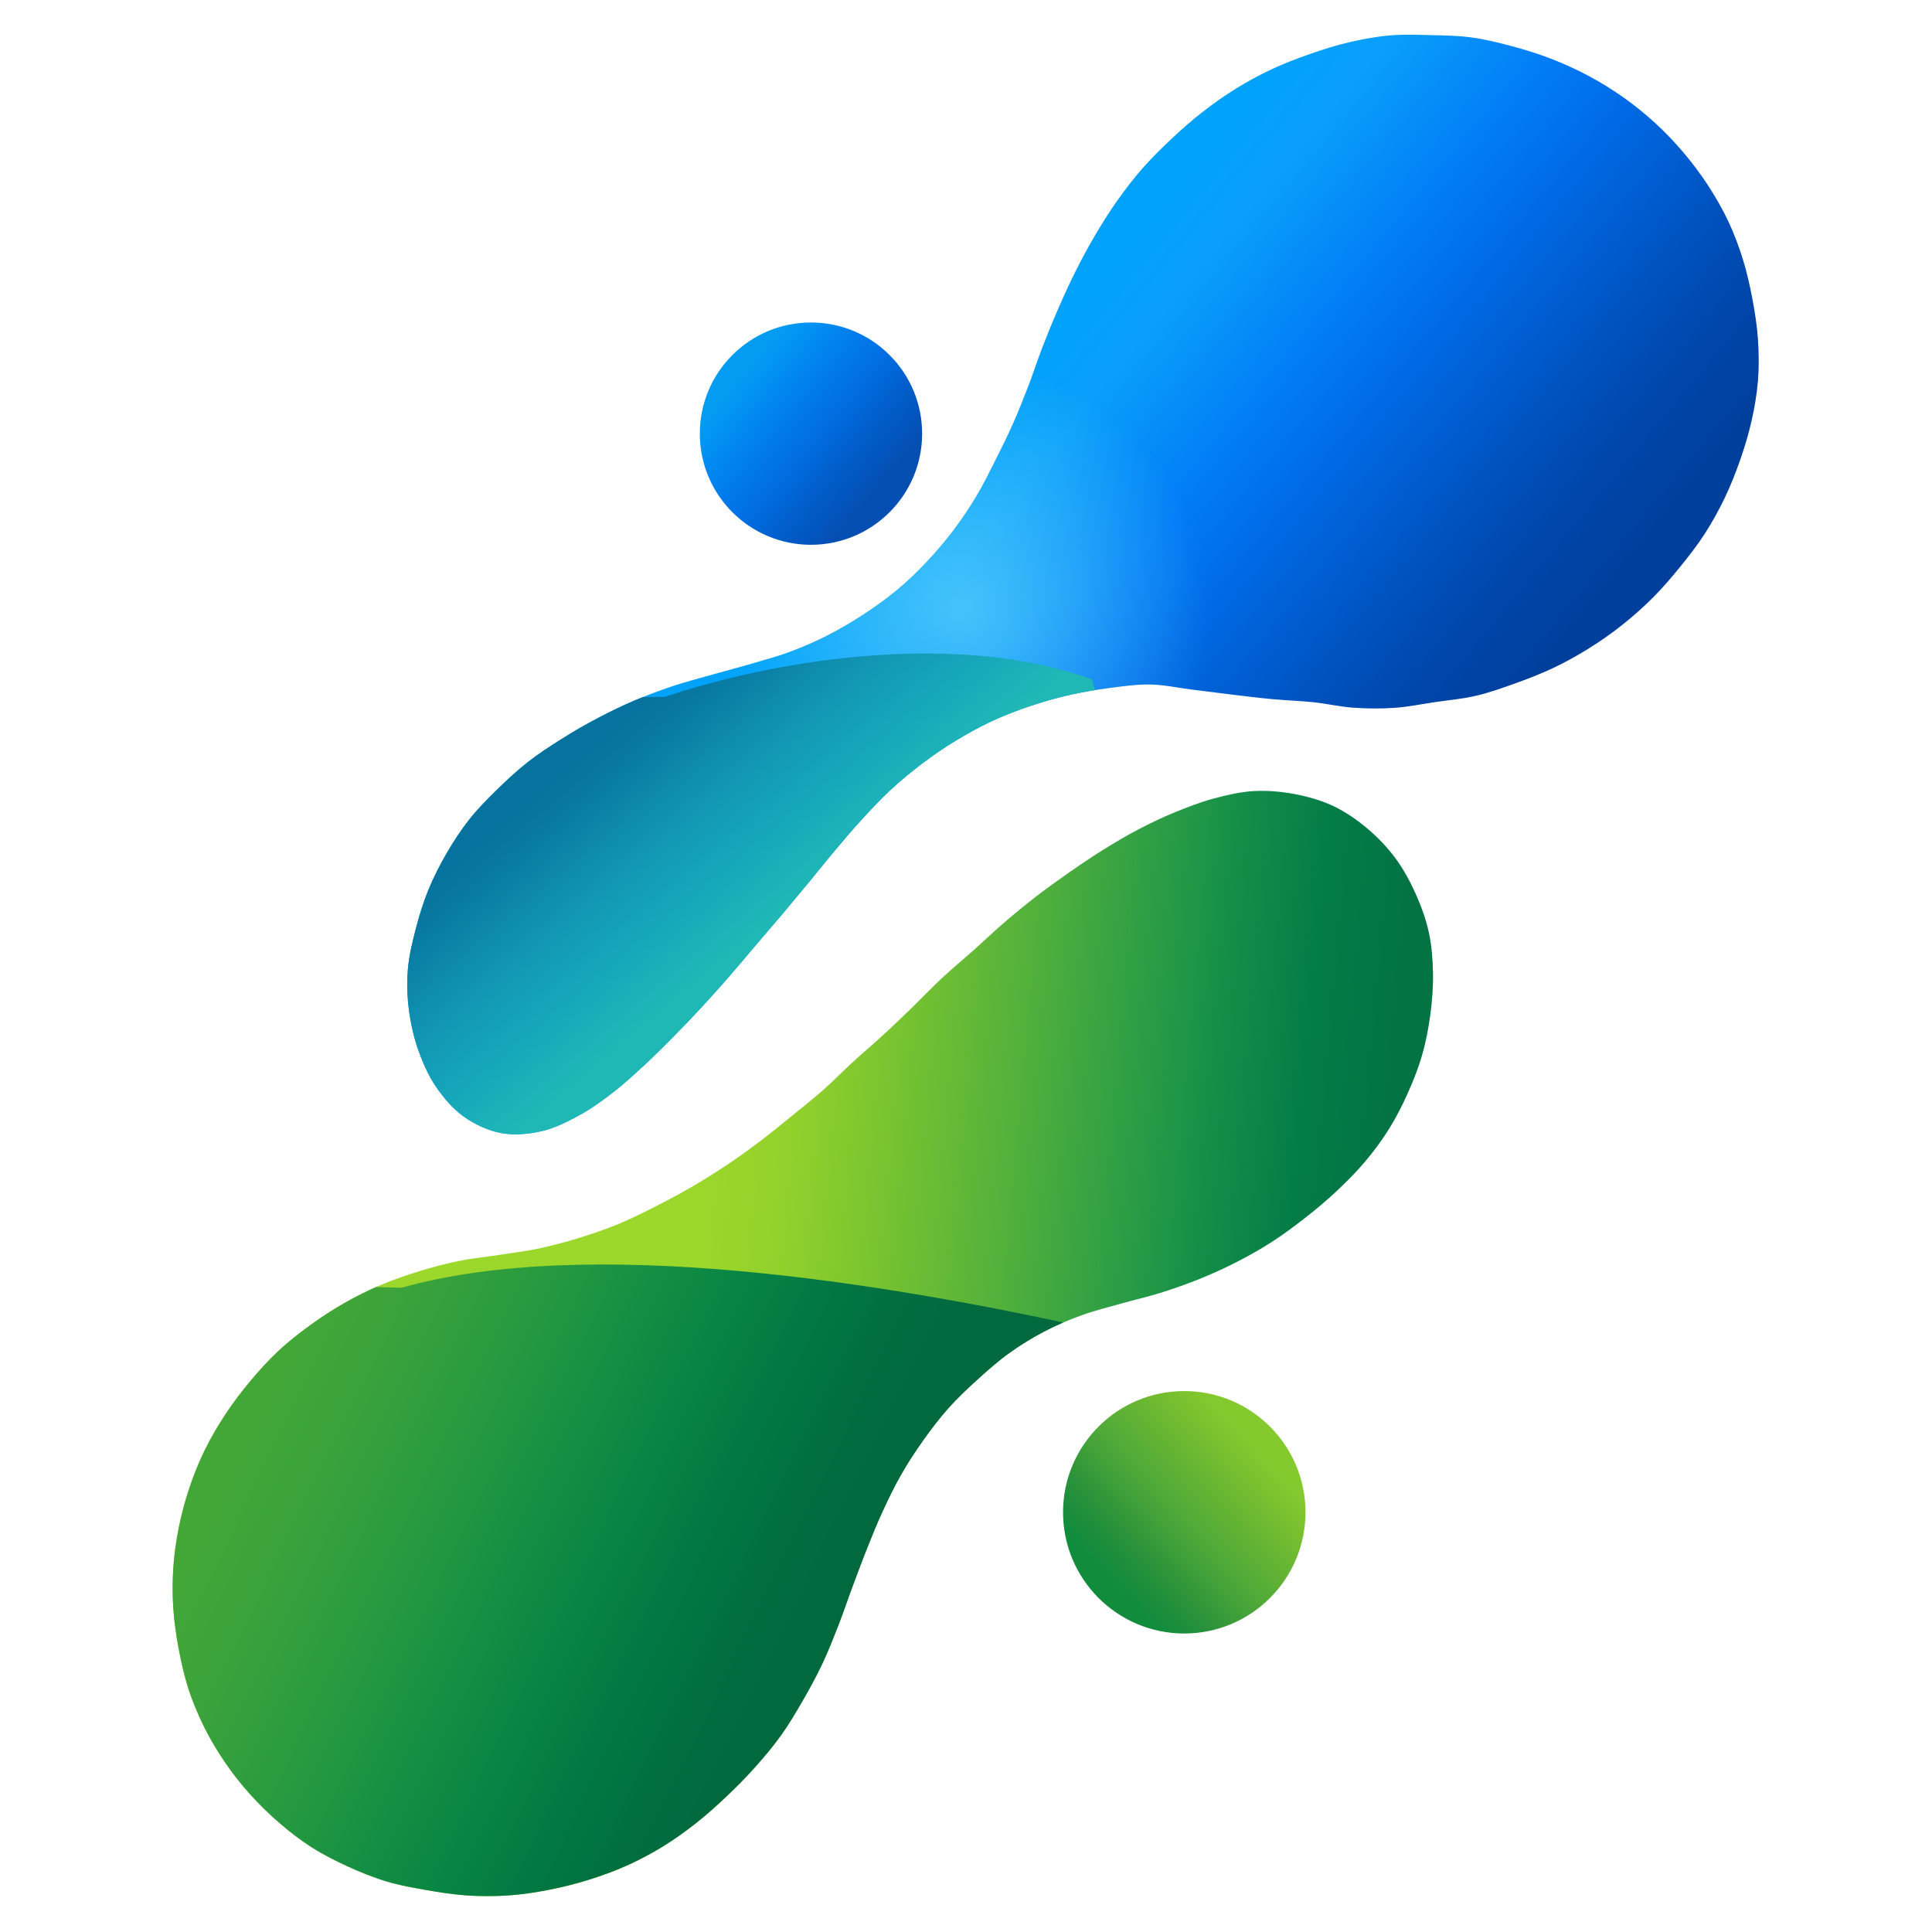
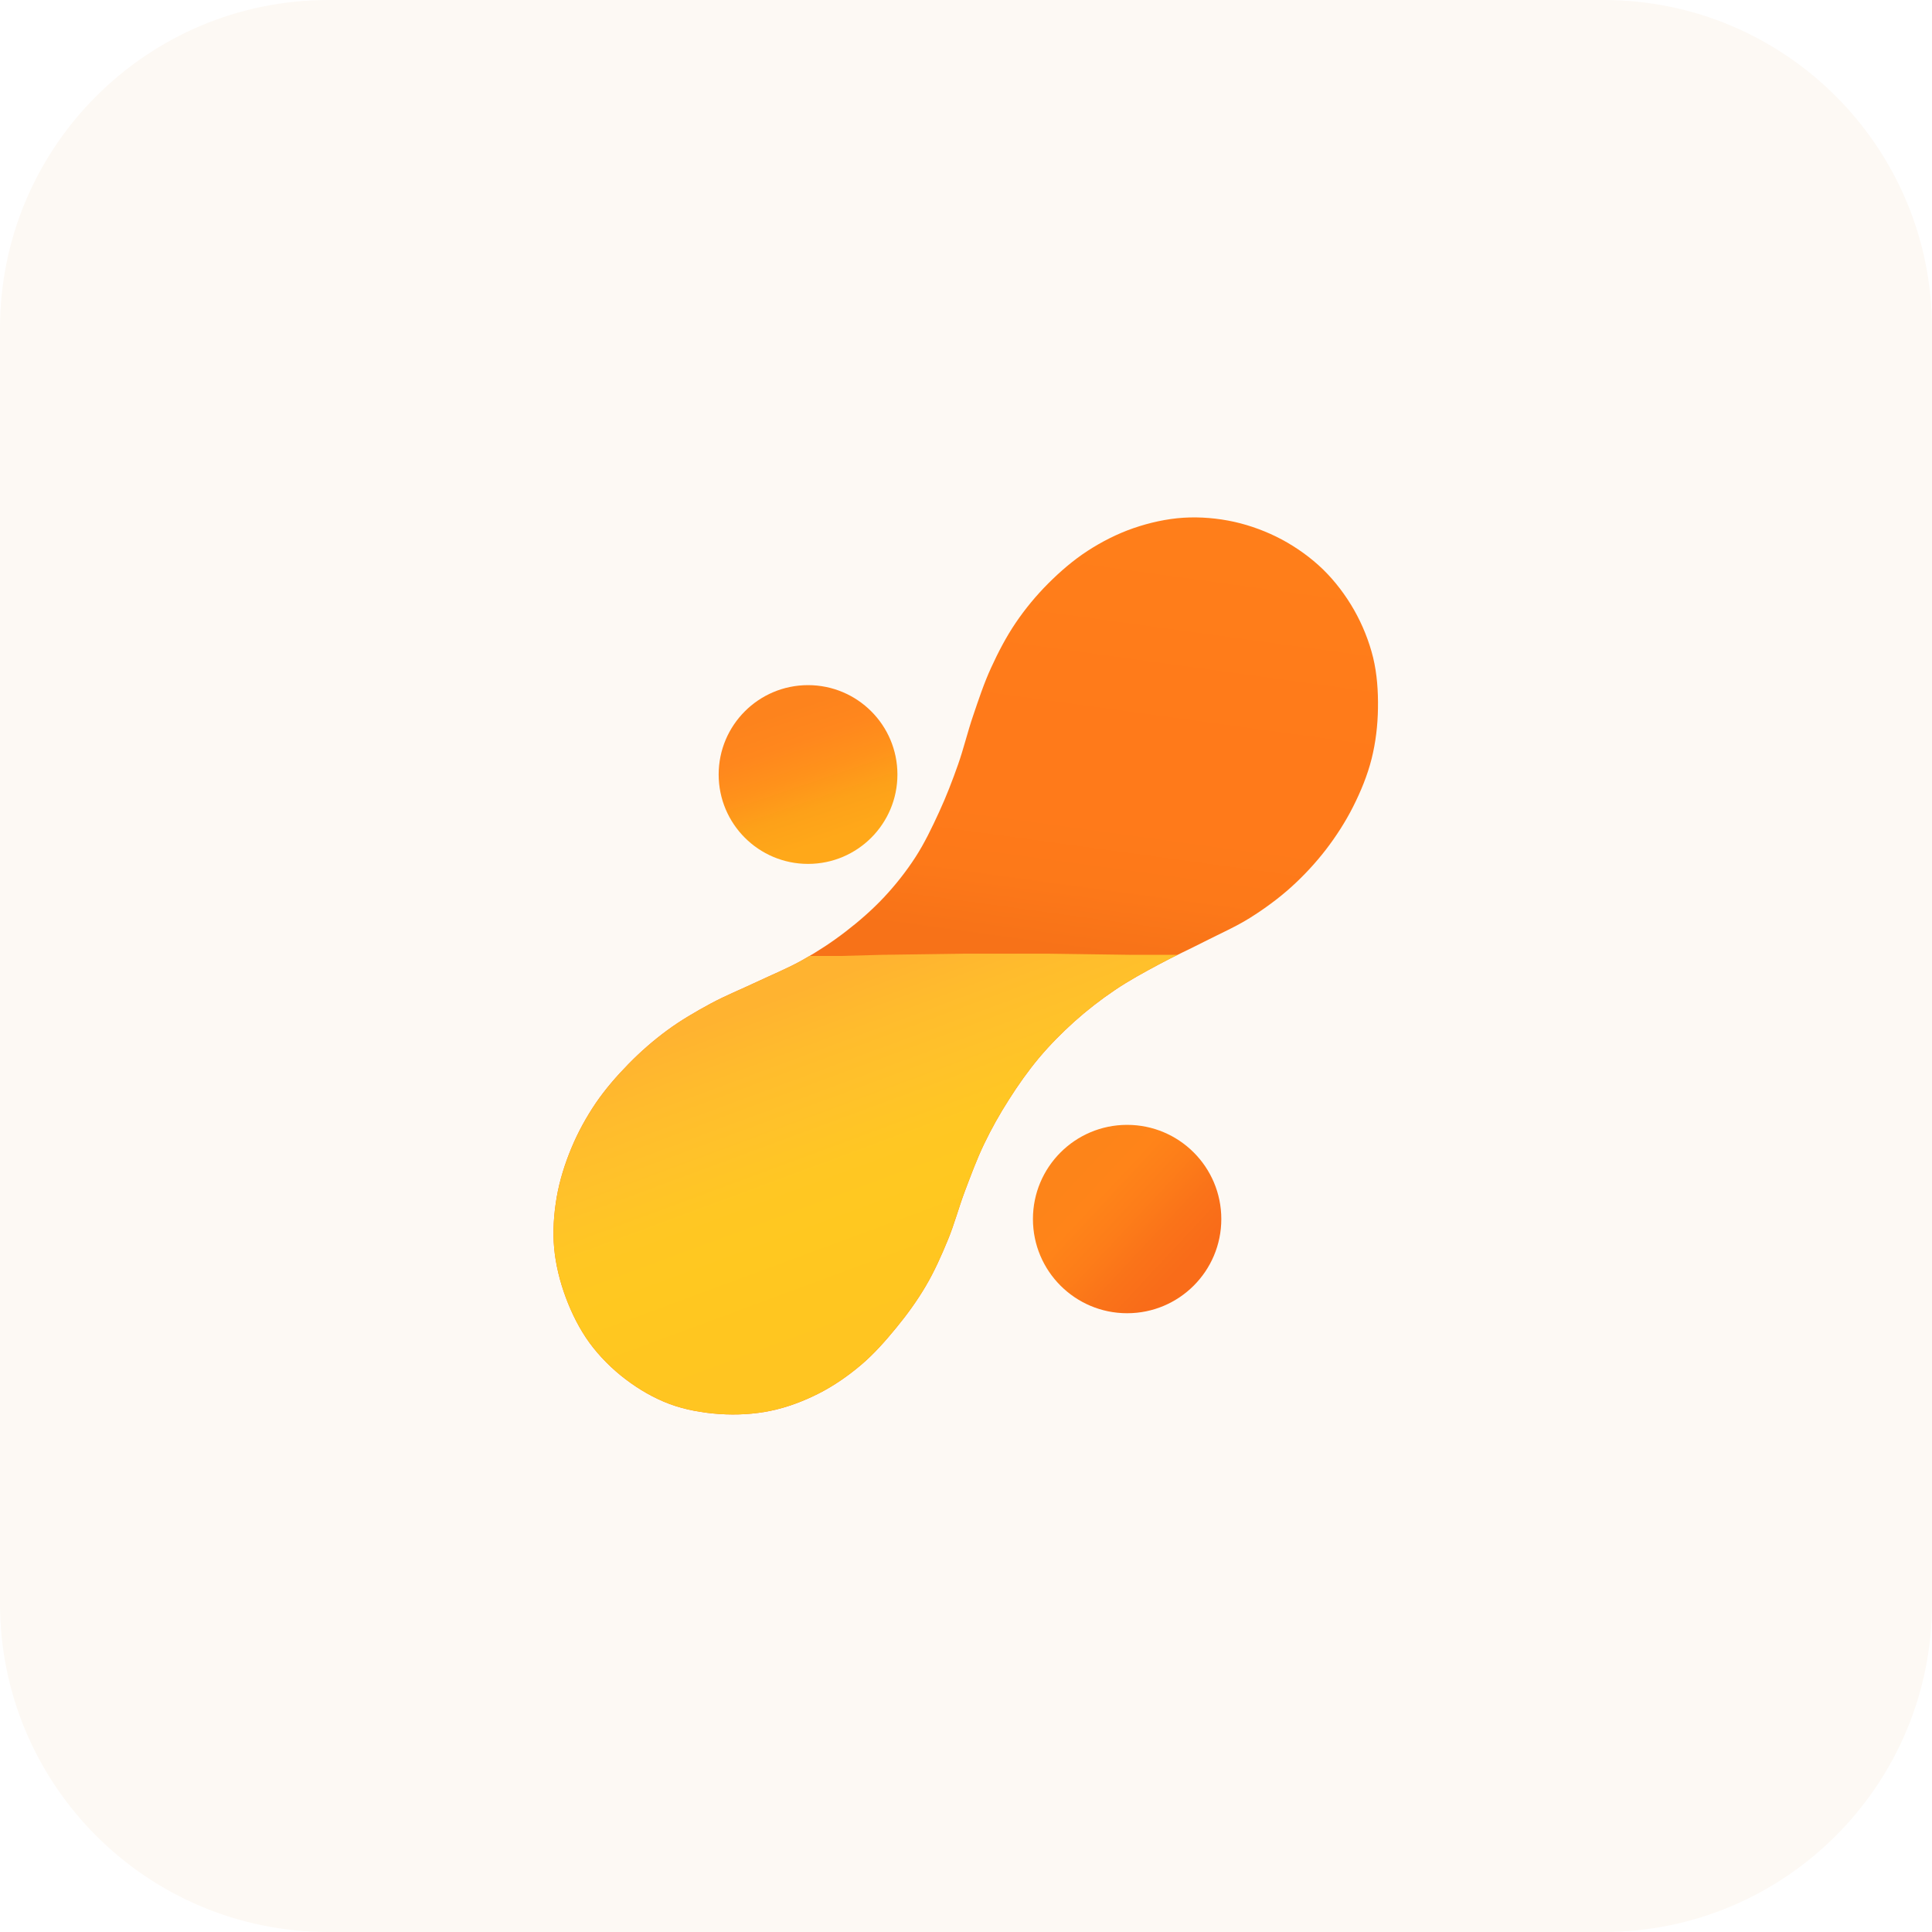
- <svg xmlns="http://www.w3.org/2000/svg" viewBox="81.375 101.875 330.25 330.25" width="64" height="64" role="img" aria-label="Ziwa LMS">
+ <svg xmlns="http://www.w3.org/2000/svg" viewBox="159.13 95.81 341.74 341.74" width="64" height="64" role="img" aria-label="Ziwa LMS">
+   <rect fill="#FDF9F4" x="159.13" y="95.81" width="341.74" height="341.74" rx="58.10" />
  <defs>
-     <linearGradient id="am" x1="177.78" y1="38.44" x2="255.94" y2="102.95" gradientUnits="userSpaceOnUse">
-       <stop offset="0.0" stop-color="#01A2FA" />
-       <stop offset="0.125" stop-color="#0A9FFA" />
-       <stop offset="0.25" stop-color="#058CF8" />
-       <stop offset="0.375" stop-color="#0179F5" />
-       <stop offset="0.5" stop-color="#006AE6" />
-       <stop offset="0.625" stop-color="#005DD0" />
-       <stop offset="0.75" stop-color="#0050BB" />
-       <stop offset="0.875" stop-color="#0045A9" />
-       <stop offset="1.0" stop-color="#013F9C" />
+     <linearGradient id="au" x1="367.03" y1="191.54" x2="356.94" y2="265.16" gradientUnits="userSpaceOnUse">
+       <stop offset="0.0" stop-color="#FF7E1A" />
+       <stop offset="0.167" stop-color="#FF7D1A" />
+       <stop offset="0.333" stop-color="#FF7B1A" />
+       <stop offset="0.5" stop-color="#FF7A1A" />
+       <stop offset="0.667" stop-color="#FF7A1A" />
+       <stop offset="0.833" stop-color="#FD7919" />
+       <stop offset="1.0" stop-color="#F77218" />
    </linearGradient>
-     <linearGradient id="at" x1="105.76" y1="165.46" x2="77.82" y2="132.21" gradientUnits="userSpaceOnUse">
-       <stop offset="0.0" stop-color="#20B8B5" />
-       <stop offset="0.125" stop-color="#1BB0B9" />
-       <stop offset="0.25" stop-color="#17A8BA" />
-       <stop offset="0.375" stop-color="#14A1B8" />
-       <stop offset="0.5" stop-color="#1298B4" />
-       <stop offset="0.625" stop-color="#0F8EAE" />
-       <stop offset="0.75" stop-color="#0B82A7" />
-       <stop offset="0.875" stop-color="#0878A0" />
-       <stop offset="1.0" stop-color="#06729D" />
+     <linearGradient id="al" x1="289.01" y1="275.01" x2="310.76" y2="333.78" gradientUnits="userSpaceOnUse">
+       <stop offset="0.0" stop-color="#FFB330" />
+       <stop offset="0.167" stop-color="#FFBC2D" />
+       <stop offset="0.333" stop-color="#FFC22A" />
+       <stop offset="0.5" stop-color="#FFC723" />
+       <stop offset="0.667" stop-color="#FFC820" />
+       <stop offset="0.833" stop-color="#FFC620" />
+       <stop offset="1.0" stop-color="#FFC521" />
    </linearGradient>
-     <linearGradient id="au" x1="102.27" y1="179.92" x2="218.64" y2="190.66" gradientUnits="userSpaceOnUse">
-       <stop offset="0.0" stop-color="#9CD72B" />
-       <stop offset="0.125" stop-color="#93D22C" />
-       <stop offset="0.25" stop-color="#7DC62F" />
-       <stop offset="0.375" stop-color="#64B936" />
-       <stop offset="0.5" stop-color="#49AC3E" />
-       <stop offset="0.625" stop-color="#2D9E45" />
-       <stop offset="0.75" stop-color="#138E48" />
-       <stop offset="0.875" stop-color="#037D47" />
-       <stop offset="1.0" stop-color="#037344" />
+     <linearGradient id="ad0" x1="298.21" y1="221.25" x2="306.01" y2="244.22" gradientUnits="userSpaceOnUse">
+       <stop offset="0.0" stop-color="#FD831D" />
+       <stop offset="0.25" stop-color="#FF871D" />
+       <stop offset="0.5" stop-color="#FF921B" />
+       <stop offset="0.75" stop-color="#FDA119" />
+       <stop offset="1.0" stop-color="#FFA819" />
    </linearGradient>
-     <linearGradient id="al" x1="25.66" y1="243.78" x2="116.19" y2="288.0" gradientUnits="userSpaceOnUse">
-       <stop offset="0.0" stop-color="#43A738" />
-       <stop offset="0.125" stop-color="#3BA33B" />
-       <stop offset="0.25" stop-color="#2F9D3E" />
-       <stop offset="0.375" stop-color="#229741" />
-       <stop offset="0.5" stop-color="#148E43" />
-       <stop offset="0.625" stop-color="#088544" />
-       <stop offset="0.75" stop-color="#027943" />
-       <stop offset="0.875" stop-color="#016F40" />
-       <stop offset="1.0" stop-color="#02683E" />
+     <linearGradient id="ad1" x1="349.15" y1="302.7" x2="367.9" y2="320.18" gradientUnits="userSpaceOnUse">
+       <stop offset="0.0" stop-color="#FD8419" />
+       <stop offset="0.25" stop-color="#FF8419" />
+       <stop offset="0.5" stop-color="#FD7D19" />
+       <stop offset="0.75" stop-color="#FA7319" />
+       <stop offset="1.0" stop-color="#F96C19" />
    </linearGradient>
-     <linearGradient id="ab" x1="131.27" y1="85.36" x2="108.1" y2="65.8" gradientUnits="userSpaceOnUse">
-       <stop offset="0.0" stop-color="#054FB2" />
-       <stop offset="0.125" stop-color="#0256C0" />
-       <stop offset="0.25" stop-color="#015ECA" />
-       <stop offset="0.375" stop-color="#0068D9" />
-       <stop offset="0.5" stop-color="#0171E5" />
-       <stop offset="0.625" stop-color="#017AEC" />
-       <stop offset="0.75" stop-color="#0185EF" />
-       <stop offset="0.875" stop-color="#0292F2" />
-       <stop offset="1.0" stop-color="#049CF2" />
-     </linearGradient>
-     <linearGradient id="ag" x1="195.7" y1="248.72" x2="170.79" y2="271.44" gradientUnits="userSpaceOnUse">
-       <stop offset="0.0" stop-color="#84C92E" />
-       <stop offset="0.125" stop-color="#7AC12F" />
-       <stop offset="0.25" stop-color="#6CB832" />
-       <stop offset="0.375" stop-color="#5FB134" />
-       <stop offset="0.5" stop-color="#51AB38" />
-       <stop offset="0.625" stop-color="#42A139" />
-       <stop offset="0.75" stop-color="#319639" />
-       <stop offset="0.875" stop-color="#1F8E3B" />
-       <stop offset="1.0" stop-color="#118C3D" />
-     </linearGradient>
-     <radialGradient id="ah" cx="146" cy="106" r="42" gradientUnits="userSpaceOnUse">
-       <stop offset="0" stop-color="#4FCBFB" stop-opacity="0.85" />
-       <stop offset="1" stop-color="#4FCBFB" stop-opacity="0" />
-     </radialGradient>
-     <clipPath id="atc">
-       <path d="M-20 122L95 121C116 114 146 110 168 118L178 150V400H-20Z" />
-     </clipPath>
-     <clipPath id="alc">
-       <path d="M-20 220L50 222C82 213 132 221 168 229L178 262V400H-20Z" />
-     </clipPath>
-     <clipPath id="atp">
-       <path d="M218.94 7.93C216.62 8.13 214.30 8.56 212.03 9.09C209.76 9.61 207.52 10.33 205.31 11.10C203.11 11.87 200.91 12.70 198.79 13.69C196.68 14.68 194.61 15.80 192.63 17.03C190.64 18.26 188.72 19.62 186.88 21.06C185.04 22.49 183.29 24.05 181.58 25.65C179.88 27.25 178.21 28.90 176.67 30.65C175.13 32.41 173.70 34.27 172.35 36.18C171.00 38.08 169.76 40.07 168.57 42.08C167.38 44.09 166.27 46.16 165.23 48.25C164.18 50.33 163.21 52.47 162.28 54.61C161.34 56.75 160.45 58.92 159.61 61.10C158.76 63.28 158.05 65.51 157.22 67.69C156.38 69.88 155.52 72.06 154.58 74.19C153.63 76.33 152.60 78.43 151.54 80.52C150.49 82.61 149.46 84.71 148.26 86.72C147.06 88.72 145.75 90.67 144.34 92.54C142.93 94.40 141.41 96.19 139.81 97.89C138.21 99.59 136.52 101.23 134.72 102.72C132.93 104.21 131.01 105.57 129.06 106.85C127.10 108.13 125.08 109.33 123.00 110.40C120.92 111.46 118.77 112.41 116.58 113.23C114.40 114.05 112.13 114.65 109.89 115.31C107.64 115.97 105.38 116.55 103.13 117.19C100.88 117.83 98.61 118.41 96.39 119.15C94.17 119.89 91.98 120.71 89.83 121.62C87.68 122.54 85.57 123.56 83.50 124.65C81.43 125.74 79.40 126.91 77.43 128.16C75.45 129.40 73.47 130.68 71.63 132.12C69.80 133.56 68.07 135.16 66.40 136.79C64.73 138.42 63.06 140.10 61.62 141.92C60.17 143.75 58.88 145.73 57.71 147.75C56.54 149.76 55.47 151.87 54.59 154.02C53.71 156.18 53.02 158.43 52.44 160.69C51.86 162.94 51.29 165.24 51.10 167.55C50.90 169.86 50.98 172.24 51.28 174.54C51.58 176.84 52.10 179.16 52.87 181.35C53.64 183.53 54.61 185.75 55.91 187.65C57.21 189.55 58.80 191.43 60.66 192.75C62.51 194.07 64.82 195.14 67.04 195.56C69.26 195.97 71.74 195.74 73.97 195.23C76.19 194.73 78.36 193.62 80.40 192.51C82.44 191.40 84.36 190.00 86.21 188.57C88.05 187.15 89.77 185.55 91.49 183.97C93.21 182.38 94.87 180.73 96.51 179.06C98.16 177.40 99.77 175.71 101.36 173.99C102.95 172.27 104.50 170.53 106.04 168.76C107.58 167.00 109.07 165.20 110.58 163.42C112.10 161.64 113.63 159.87 115.14 158.09C116.64 156.30 118.14 154.50 119.63 152.70C121.12 150.90 122.57 149.06 124.08 147.27C125.58 145.49 127.09 143.69 128.67 141.97C130.25 140.25 131.85 138.53 133.56 136.94C135.28 135.35 137.08 133.85 138.94 132.44C140.80 131.03 142.74 129.70 144.74 128.49C146.73 127.27 148.79 126.14 150.90 125.15C153.02 124.17 155.21 123.32 157.43 122.58C159.64 121.83 161.90 121.19 164.17 120.67C166.45 120.16 168.75 119.77 171.06 119.47C173.37 119.17 175.71 118.83 178.03 118.88C180.35 118.92 182.65 119.44 184.96 119.73C187.27 120.02 189.58 120.32 191.89 120.60C194.20 120.87 196.51 121.17 198.83 121.38C201.15 121.60 203.48 121.66 205.80 121.90C208.12 122.14 210.41 122.69 212.74 122.85C215.07 123.01 217.43 123.03 219.76 122.87C222.08 122.71 224.38 122.23 226.69 121.89C228.99 121.55 231.31 121.36 233.58 120.83C235.84 120.31 238.07 119.52 240.27 118.73C242.47 117.94 244.66 117.10 246.77 116.11C248.88 115.11 250.94 113.98 252.92 112.74C254.91 111.51 256.83 110.16 258.66 108.71C260.49 107.26 262.25 105.70 263.90 104.05C265.55 102.40 267.08 100.61 268.55 98.80C270.02 96.99 271.47 95.13 272.74 93.18C274.00 91.22 275.15 89.16 276.16 87.06C277.17 84.95 278.04 82.77 278.81 80.57C279.58 78.36 280.27 76.11 280.78 73.83C281.29 71.56 281.69 69.25 281.88 66.93C282.06 64.61 282.03 62.23 281.88 59.91C281.72 57.59 281.36 55.29 280.93 53.01C280.50 50.72 279.99 48.43 279.30 46.21C278.61 43.99 277.78 41.77 276.79 39.67C275.79 37.56 274.61 35.52 273.34 33.56C272.06 31.61 270.65 29.72 269.14 27.94C267.63 26.16 266.00 24.46 264.28 22.88C262.56 21.31 260.73 19.83 258.82 18.48C256.91 17.14 254.91 15.90 252.85 14.81C250.79 13.71 248.64 12.74 246.47 11.90C244.29 11.06 242.04 10.37 239.79 9.76C237.53 9.16 235.25 8.59 232.94 8.28C230.64 7.96 228.29 7.93 225.95 7.88C223.62 7.82 221.26 7.73 218.94 7.93Z" />
+     <clipPath id="af">
+       <path d="M235.0 264.9L308.0 264.9L315.3 264.7L322.6 264.6L329.9 264.5L337.1 264.5L344.4 264.5L351.7 264.6L359.0 264.7L425.0 264.7L425.0 370.0L235.0 370.0Z" />
    </clipPath>
  </defs>
-   <g transform="translate(100 100)">
-     <path fill="url(#am)" d="M218.94 7.93C216.62 8.13 214.30 8.56 212.03 9.09C209.76 9.61 207.52 10.33 205.31 11.10C203.11 11.87 200.91 12.70 198.79 13.69C196.68 14.68 194.61 15.80 192.63 17.03C190.64 18.26 188.72 19.62 186.88 21.06C185.04 22.49 183.29 24.05 181.58 25.65C179.88 27.25 178.21 28.90 176.67 30.65C175.13 32.41 173.70 34.27 172.35 36.18C171.00 38.08 169.76 40.07 168.57 42.08C167.38 44.09 166.27 46.16 165.23 48.25C164.18 50.33 163.21 52.47 162.28 54.61C161.34 56.75 160.45 58.92 159.61 61.10C158.76 63.28 158.05 65.51 157.22 67.69C156.38 69.88 155.52 72.06 154.58 74.19C153.63 76.33 152.60 78.43 151.54 80.52C150.49 82.61 149.46 84.71 148.26 86.72C147.06 88.72 145.75 90.67 144.34 92.54C142.93 94.40 141.41 96.19 139.81 97.89C138.21 99.59 136.52 101.23 134.72 102.72C132.93 104.21 131.01 105.57 129.06 106.85C127.10 108.13 125.08 109.33 123.00 110.40C120.92 111.46 118.77 112.41 116.58 113.23C114.40 114.05 112.13 114.65 109.89 115.31C107.64 115.97 105.38 116.55 103.13 117.19C100.88 117.83 98.61 118.41 96.39 119.15C94.17 119.89 91.98 120.71 89.83 121.62C87.68 122.54 85.57 123.56 83.50 124.65C81.43 125.74 79.40 126.91 77.43 128.16C75.45 129.40 73.47 130.68 71.63 132.12C69.80 133.56 68.07 135.16 66.40 136.79C64.73 138.42 63.06 140.10 61.62 141.92C60.17 143.75 58.88 145.73 57.71 147.75C56.54 149.76 55.47 151.87 54.59 154.02C53.71 156.18 53.02 158.43 52.44 160.69C51.86 162.94 51.29 165.24 51.10 167.55C50.90 169.86 50.98 172.24 51.28 174.54C51.58 176.84 52.10 179.16 52.87 181.35C53.64 183.53 54.61 185.75 55.91 187.65C57.21 189.55 58.80 191.43 60.66 192.75C62.51 194.07 64.82 195.14 67.04 195.56C69.26 195.97 71.74 195.74 73.97 195.23C76.19 194.73 78.36 193.62 80.40 192.51C82.44 191.40 84.36 190.00 86.21 188.57C88.05 187.15 89.77 185.55 91.49 183.97C93.21 182.38 94.87 180.73 96.51 179.06C98.16 177.40 99.77 175.71 101.36 173.99C102.95 172.27 104.50 170.53 106.04 168.76C107.58 167.00 109.07 165.20 110.58 163.42C112.10 161.64 113.63 159.87 115.14 158.09C116.64 156.30 118.14 154.50 119.63 152.70C121.12 150.90 122.57 149.06 124.08 147.27C125.58 145.49 127.09 143.69 128.67 141.97C130.25 140.25 131.85 138.53 133.56 136.94C135.28 135.35 137.08 133.85 138.94 132.44C140.80 131.03 142.74 129.70 144.74 128.49C146.73 127.27 148.79 126.14 150.90 125.15C153.02 124.17 155.21 123.32 157.43 122.58C159.64 121.83 161.90 121.19 164.17 120.67C166.45 120.16 168.75 119.77 171.06 119.47C173.37 119.17 175.71 118.83 178.03 118.88C180.35 118.92 182.65 119.44 184.96 119.73C187.27 120.02 189.58 120.32 191.89 120.60C194.20 120.87 196.51 121.17 198.83 121.38C201.15 121.60 203.48 121.66 205.80 121.90C208.12 122.14 210.41 122.69 212.74 122.85C215.07 123.01 217.43 123.03 219.76 122.87C222.08 122.71 224.38 122.23 226.69 121.89C228.99 121.55 231.31 121.36 233.58 120.83C235.84 120.31 238.07 119.52 240.27 118.73C242.47 117.94 244.66 117.10 246.77 116.11C248.88 115.11 250.94 113.98 252.92 112.74C254.91 111.51 256.83 110.16 258.66 108.71C260.49 107.26 262.25 105.70 263.90 104.05C265.55 102.40 267.08 100.61 268.55 98.80C270.02 96.99 271.47 95.13 272.74 93.18C274.00 91.22 275.15 89.16 276.16 87.06C277.17 84.95 278.04 82.77 278.81 80.57C279.58 78.36 280.27 76.11 280.78 73.83C281.29 71.56 281.69 69.25 281.88 66.93C282.06 64.61 282.03 62.23 281.88 59.91C281.72 57.59 281.36 55.29 280.93 53.01C280.50 50.72 279.99 48.43 279.30 46.21C278.61 43.99 277.78 41.77 276.79 39.67C275.79 37.56 274.61 35.52 273.34 33.56C272.06 31.61 270.65 29.72 269.14 27.94C267.63 26.16 266.00 24.46 264.28 22.88C262.56 21.31 260.73 19.83 258.82 18.48C256.91 17.14 254.91 15.90 252.85 14.81C250.79 13.71 248.64 12.74 246.47 11.90C244.29 11.06 242.04 10.37 239.79 9.76C237.53 9.16 235.25 8.59 232.94 8.28C230.64 7.96 228.29 7.93 225.95 7.88C223.62 7.82 221.26 7.73 218.94 7.93Z" />
-     <circle fill="url(#ah)" clip-path="url(#atp)" cx="146" cy="106" r="42" />
-     <path fill="url(#at)" clip-path="url(#atc)" d="M218.94 7.93C216.62 8.13 214.30 8.56 212.03 9.09C209.76 9.61 207.52 10.33 205.31 11.10C203.11 11.87 200.91 12.70 198.79 13.69C196.68 14.68 194.61 15.80 192.63 17.03C190.64 18.26 188.72 19.62 186.88 21.06C185.04 22.49 183.29 24.05 181.58 25.65C179.88 27.25 178.21 28.90 176.67 30.65C175.13 32.41 173.70 34.27 172.35 36.18C171.00 38.08 169.76 40.07 168.57 42.08C167.38 44.09 166.27 46.16 165.23 48.25C164.18 50.33 163.21 52.47 162.28 54.61C161.34 56.75 160.45 58.92 159.61 61.10C158.76 63.28 158.05 65.51 157.22 67.69C156.38 69.88 155.52 72.06 154.58 74.19C153.63 76.33 152.60 78.43 151.54 80.52C150.49 82.61 149.46 84.71 148.26 86.72C147.06 88.72 145.75 90.67 144.34 92.54C142.93 94.40 141.41 96.19 139.81 97.89C138.21 99.59 136.52 101.23 134.72 102.72C132.93 104.21 131.01 105.57 129.06 106.85C127.10 108.13 125.08 109.33 123.00 110.40C120.92 111.46 118.77 112.41 116.58 113.23C114.40 114.05 112.13 114.65 109.89 115.31C107.64 115.97 105.38 116.55 103.13 117.19C100.88 117.83 98.61 118.41 96.39 119.15C94.17 119.89 91.98 120.71 89.83 121.62C87.68 122.54 85.57 123.56 83.50 124.65C81.43 125.74 79.40 126.91 77.43 128.16C75.45 129.40 73.47 130.68 71.63 132.12C69.80 133.56 68.07 135.16 66.40 136.79C64.73 138.42 63.06 140.10 61.62 141.92C60.17 143.75 58.88 145.73 57.71 147.75C56.54 149.76 55.47 151.87 54.59 154.02C53.71 156.18 53.02 158.43 52.44 160.69C51.86 162.94 51.29 165.24 51.10 167.55C50.90 169.86 50.98 172.24 51.28 174.54C51.58 176.84 52.10 179.16 52.87 181.35C53.64 183.53 54.61 185.75 55.91 187.65C57.21 189.55 58.80 191.43 60.66 192.75C62.51 194.07 64.82 195.14 67.04 195.56C69.26 195.97 71.74 195.74 73.97 195.23C76.19 194.73 78.36 193.62 80.40 192.51C82.44 191.40 84.36 190.00 86.21 188.57C88.05 187.15 89.77 185.55 91.49 183.97C93.21 182.38 94.87 180.73 96.51 179.06C98.16 177.40 99.77 175.71 101.36 173.99C102.95 172.27 104.50 170.53 106.04 168.76C107.58 167.00 109.07 165.20 110.58 163.42C112.10 161.64 113.63 159.87 115.14 158.09C116.64 156.30 118.14 154.50 119.63 152.70C121.12 150.90 122.57 149.06 124.08 147.27C125.58 145.49 127.09 143.69 128.67 141.97C130.25 140.25 131.85 138.53 133.56 136.94C135.28 135.35 137.08 133.85 138.94 132.44C140.80 131.03 142.74 129.70 144.74 128.49C146.73 127.27 148.79 126.14 150.90 125.15C153.02 124.17 155.21 123.32 157.43 122.58C159.64 121.83 161.90 121.19 164.17 120.67C166.45 120.16 168.75 119.77 171.06 119.47C173.37 119.17 175.71 118.83 178.03 118.88C180.35 118.92 182.65 119.44 184.96 119.73C187.27 120.02 189.58 120.32 191.89 120.60C194.20 120.87 196.51 121.17 198.83 121.38C201.15 121.60 203.48 121.66 205.80 121.90C208.12 122.14 210.41 122.69 212.74 122.85C215.07 123.01 217.43 123.03 219.76 122.87C222.08 122.71 224.38 122.23 226.69 121.89C228.99 121.55 231.31 121.36 233.58 120.83C235.84 120.31 238.07 119.52 240.27 118.73C242.47 117.94 244.66 117.10 246.77 116.11C248.88 115.11 250.94 113.98 252.92 112.74C254.91 111.51 256.83 110.16 258.66 108.71C260.49 107.26 262.25 105.70 263.90 104.05C265.55 102.40 267.08 100.61 268.55 98.80C270.02 96.99 271.47 95.13 272.74 93.18C274.00 91.22 275.15 89.16 276.16 87.06C277.17 84.95 278.04 82.77 278.81 80.57C279.58 78.36 280.27 76.11 280.78 73.83C281.29 71.56 281.69 69.25 281.88 66.93C282.06 64.61 282.03 62.23 281.88 59.91C281.72 57.59 281.36 55.29 280.93 53.01C280.50 50.72 279.99 48.43 279.30 46.21C278.61 43.99 277.78 41.77 276.79 39.67C275.79 37.56 274.61 35.52 273.34 33.56C272.06 31.61 270.65 29.72 269.14 27.94C267.63 26.16 266.00 24.46 264.28 22.88C262.56 21.31 260.73 19.83 258.82 18.48C256.91 17.14 254.91 15.90 252.85 14.81C250.79 13.71 248.64 12.74 246.47 11.90C244.29 11.06 242.04 10.37 239.79 9.76C237.53 9.16 235.25 8.59 232.94 8.28C230.64 7.96 228.29 7.93 225.95 7.88C223.62 7.82 221.26 7.73 218.94 7.93Z" />
-     <circle fill="url(#ab)" cx="120.0" cy="76.0" r="19.0" />
-     <path fill="url(#au)" d="M195.69 137.10C193.39 137.23 191.06 137.78 188.81 138.38C186.57 138.99 184.37 139.84 182.21 140.72C180.05 141.61 177.93 142.61 175.87 143.70C173.80 144.78 171.80 145.99 169.81 147.22C167.83 148.46 165.90 149.77 163.98 151.11C162.07 152.45 160.17 153.81 158.32 155.24C156.48 156.67 154.67 158.16 152.91 159.68C151.14 161.21 149.45 162.83 147.71 164.38C145.96 165.93 144.16 167.42 142.45 169.01C140.74 170.60 139.13 172.30 137.46 173.93C135.78 175.55 134.10 177.18 132.38 178.76C130.67 180.35 128.87 181.84 127.15 183.42C125.43 185.00 123.80 186.68 122.05 188.23C120.30 189.77 118.46 191.22 116.65 192.69C114.84 194.16 113.03 195.65 111.17 197.05C109.30 198.46 107.40 199.83 105.46 201.12C103.52 202.41 101.53 203.65 99.51 204.82C97.49 205.99 95.43 207.09 93.34 208.14C91.26 209.19 89.17 210.25 87.01 211.14C84.85 212.02 82.63 212.78 80.40 213.47C78.17 214.15 75.91 214.77 73.63 215.26C71.35 215.75 69.03 216.02 66.73 216.38C64.43 216.74 62.10 216.95 59.82 217.42C57.54 217.88 55.27 218.49 53.05 219.17C50.82 219.86 48.59 220.62 46.45 221.53C44.31 222.44 42.20 223.49 40.18 224.65C38.15 225.80 36.19 227.09 34.30 228.47C32.42 229.84 30.56 231.29 28.87 232.89C27.17 234.48 25.60 236.23 24.11 238.02C22.61 239.81 21.20 241.68 19.91 243.63C18.63 245.57 17.43 247.60 16.41 249.69C15.38 251.78 14.50 253.96 13.76 256.17C13.02 258.38 12.41 260.65 11.95 262.93C11.49 265.21 11.16 267.52 11.00 269.84C10.84 272.16 10.84 274.53 11.00 276.85C11.16 279.17 11.50 281.48 11.93 283.76C12.36 286.04 12.87 288.34 13.58 290.55C14.30 292.76 15.21 294.94 16.24 297.03C17.28 299.11 18.48 301.14 19.79 303.06C21.10 304.99 22.56 306.83 24.11 308.57C25.67 310.30 27.35 311.95 29.12 313.47C30.88 314.99 32.75 316.44 34.71 317.68C36.68 318.93 38.78 319.99 40.90 320.96C43.03 321.92 45.21 322.81 47.44 323.48C49.67 324.15 51.98 324.56 54.27 324.96C56.56 325.36 58.88 325.72 61.20 325.88C63.52 326.03 65.88 326.03 68.21 325.88C70.53 325.72 72.85 325.38 75.13 324.93C77.42 324.49 79.70 323.92 81.92 323.23C84.15 322.54 86.35 321.74 88.48 320.79C90.61 319.83 92.69 318.74 94.68 317.52C96.66 316.30 98.57 314.92 100.40 313.48C102.23 312.04 103.97 310.46 105.66 308.86C107.35 307.25 109.00 305.59 110.55 303.84C112.10 302.10 113.61 300.30 114.96 298.40C116.31 296.51 117.49 294.48 118.66 292.46C119.82 290.44 120.95 288.38 121.94 286.28C122.94 284.17 123.79 281.99 124.65 279.81C125.50 277.64 126.23 275.42 127.05 273.23C127.87 271.05 128.67 268.85 129.54 266.68C130.40 264.52 131.27 262.34 132.25 260.23C133.23 258.11 134.24 255.99 135.40 253.97C136.55 251.94 137.84 249.98 139.19 248.08C140.54 246.18 141.96 244.31 143.51 242.57C145.06 240.83 146.77 239.23 148.50 237.66C150.22 236.10 151.98 234.54 153.87 233.18C155.75 231.82 157.76 230.58 159.83 229.50C161.89 228.42 164.06 227.50 166.24 226.71C168.43 225.91 170.71 225.36 172.95 224.72C175.20 224.08 177.48 223.57 179.71 222.88C181.93 222.18 184.15 221.41 186.31 220.54C188.47 219.67 190.61 218.70 192.69 217.64C194.76 216.58 196.81 215.44 198.77 214.17C200.73 212.91 202.61 211.51 204.45 210.07C206.28 208.64 208.08 207.14 209.78 205.55C211.48 203.95 213.15 202.29 214.66 200.51C216.16 198.73 217.57 196.84 218.80 194.87C220.04 192.89 221.10 190.79 222.05 188.66C223.00 186.54 223.87 184.33 224.50 182.10C225.14 179.87 225.57 177.57 225.88 175.26C226.18 172.96 226.37 170.60 226.33 168.28C226.28 165.96 226.12 163.58 225.63 161.32C225.14 159.05 224.33 156.80 223.38 154.69C222.43 152.57 221.30 150.47 219.93 148.61C218.55 146.74 216.90 145.01 215.13 143.52C213.36 142.03 211.38 140.65 209.30 139.66C207.21 138.68 204.90 138.03 202.63 137.60C200.36 137.18 197.99 136.97 195.69 137.10Z" />
-     <path fill="url(#al)" clip-path="url(#alc)" d="M195.69 137.10C193.39 137.23 191.06 137.78 188.81 138.38C186.57 138.99 184.37 139.84 182.21 140.72C180.05 141.61 177.93 142.61 175.87 143.70C173.80 144.78 171.80 145.99 169.81 147.22C167.83 148.46 165.90 149.77 163.98 151.11C162.07 152.45 160.17 153.81 158.32 155.24C156.48 156.67 154.67 158.16 152.91 159.68C151.14 161.21 149.45 162.83 147.71 164.38C145.96 165.93 144.16 167.42 142.45 169.01C140.74 170.60 139.13 172.30 137.46 173.93C135.78 175.55 134.10 177.18 132.38 178.76C130.67 180.35 128.87 181.84 127.15 183.42C125.43 185.00 123.80 186.68 122.05 188.23C120.30 189.77 118.46 191.22 116.65 192.69C114.84 194.16 113.03 195.65 111.17 197.05C109.30 198.46 107.40 199.83 105.46 201.12C103.52 202.41 101.53 203.65 99.51 204.82C97.49 205.99 95.43 207.09 93.34 208.14C91.26 209.19 89.17 210.25 87.01 211.14C84.85 212.02 82.63 212.78 80.40 213.47C78.17 214.15 75.91 214.77 73.63 215.26C71.35 215.75 69.03 216.02 66.73 216.38C64.43 216.74 62.10 216.95 59.82 217.42C57.54 217.88 55.27 218.49 53.05 219.17C50.82 219.86 48.59 220.62 46.45 221.53C44.31 222.44 42.20 223.49 40.18 224.65C38.15 225.80 36.19 227.09 34.30 228.47C32.42 229.84 30.56 231.29 28.87 232.89C27.17 234.48 25.60 236.23 24.11 238.02C22.61 239.81 21.20 241.68 19.91 243.63C18.63 245.57 17.43 247.60 16.41 249.69C15.38 251.78 14.50 253.96 13.76 256.17C13.02 258.38 12.41 260.65 11.95 262.93C11.49 265.21 11.16 267.52 11.00 269.84C10.84 272.16 10.84 274.53 11.00 276.85C11.16 279.17 11.50 281.48 11.93 283.76C12.36 286.04 12.87 288.34 13.58 290.55C14.30 292.76 15.21 294.94 16.24 297.03C17.28 299.11 18.48 301.14 19.79 303.06C21.10 304.99 22.56 306.83 24.11 308.57C25.67 310.30 27.35 311.95 29.12 313.47C30.88 314.99 32.75 316.44 34.71 317.68C36.68 318.93 38.78 319.99 40.90 320.96C43.03 321.92 45.21 322.81 47.44 323.48C49.67 324.15 51.98 324.56 54.27 324.96C56.56 325.36 58.88 325.72 61.20 325.88C63.52 326.03 65.88 326.03 68.21 325.88C70.53 325.72 72.85 325.38 75.13 324.93C77.42 324.49 79.70 323.92 81.92 323.23C84.15 322.54 86.35 321.74 88.48 320.79C90.61 319.83 92.69 318.74 94.68 317.52C96.66 316.30 98.57 314.92 100.40 313.48C102.23 312.04 103.97 310.46 105.66 308.86C107.35 307.25 109.00 305.59 110.55 303.84C112.10 302.10 113.61 300.30 114.96 298.40C116.31 296.51 117.49 294.48 118.66 292.46C119.82 290.44 120.95 288.38 121.94 286.28C122.94 284.17 123.79 281.99 124.65 279.81C125.50 277.64 126.23 275.42 127.05 273.23C127.87 271.05 128.67 268.85 129.54 266.68C130.40 264.52 131.27 262.34 132.25 260.23C133.23 258.11 134.24 255.99 135.40 253.97C136.55 251.94 137.84 249.98 139.19 248.08C140.54 246.18 141.96 244.31 143.51 242.57C145.06 240.83 146.77 239.23 148.50 237.66C150.22 236.10 151.98 234.54 153.87 233.18C155.75 231.82 157.76 230.58 159.83 229.50C161.89 228.42 164.06 227.50 166.24 226.71C168.43 225.91 170.71 225.36 172.95 224.72C175.20 224.08 177.48 223.57 179.71 222.88C181.93 222.18 184.15 221.41 186.31 220.54C188.47 219.67 190.61 218.70 192.69 217.64C194.76 216.58 196.81 215.44 198.77 214.17C200.73 212.91 202.61 211.51 204.45 210.07C206.28 208.64 208.08 207.14 209.78 205.55C211.48 203.95 213.15 202.29 214.66 200.51C216.16 198.73 217.57 196.84 218.80 194.87C220.04 192.89 221.10 190.79 222.05 188.66C223.00 186.54 223.87 184.33 224.50 182.10C225.14 179.87 225.57 177.57 225.88 175.26C226.18 172.96 226.37 170.60 226.33 168.28C226.28 165.96 226.12 163.58 225.63 161.32C225.14 159.05 224.33 156.80 223.38 154.69C222.43 152.57 221.30 150.47 219.93 148.61C218.55 146.74 216.90 145.01 215.13 143.52C213.36 142.03 211.38 140.65 209.30 139.66C207.21 138.68 204.90 138.03 202.63 137.60C200.36 137.18 197.99 136.97 195.69 137.10Z" />
-     <circle fill="url(#ag)" cx="183.81" cy="260.38" r="20.72" />
-   </g>
+   <path fill="url(#au)" d="M368.44 187.39C365.47 187.58 362.42 188.27 359.60 189.24C356.78 190.22 354.02 191.62 351.51 193.25C349.00 194.88 346.67 196.89 344.55 199.01C342.43 201.13 340.47 203.50 338.79 205.98C337.11 208.46 335.70 211.17 334.45 213.90C333.19 216.64 332.24 219.52 331.27 222.38C330.29 225.23 329.60 228.19 328.60 231.03C327.60 233.87 326.51 236.70 325.25 239.43C323.99 242.17 322.68 244.92 321.05 247.44C319.42 249.96 317.52 252.36 315.47 254.55C313.41 256.74 311.11 258.75 308.73 260.58C306.35 262.42 303.80 264.09 301.18 265.57C298.57 267.05 295.75 268.19 293.02 269.48C290.30 270.77 287.48 271.90 284.83 273.33C282.18 274.76 279.55 276.29 277.13 278.07C274.71 279.85 272.41 281.86 270.31 284.01C268.21 286.15 266.20 288.46 264.51 290.94C262.83 293.42 261.35 296.12 260.20 298.89C259.05 301.65 258.12 304.60 257.61 307.54C257.10 310.49 256.88 313.59 257.15 316.55C257.42 319.52 258.18 322.55 259.22 325.34C260.26 328.14 261.66 330.93 263.41 333.34C265.17 335.74 267.38 337.95 269.75 339.75C272.12 341.56 274.83 343.14 277.61 344.17C280.40 345.20 283.48 345.73 286.45 345.93C289.43 346.13 292.55 345.96 295.47 345.35C298.38 344.75 301.30 343.64 303.96 342.29C306.62 340.94 309.16 339.17 311.44 337.24C313.73 335.30 315.75 333.00 317.66 330.67C319.57 328.35 321.36 325.88 322.88 323.29C324.41 320.70 325.64 317.92 326.79 315.13C327.94 312.35 328.71 309.41 329.77 306.59C330.84 303.77 331.88 300.92 333.18 298.21C334.48 295.49 335.97 292.84 337.59 290.31C339.20 287.77 340.95 285.28 342.88 282.97C344.81 280.67 346.95 278.50 349.19 276.49C351.43 274.49 353.83 272.62 356.33 270.94C358.82 269.25 361.49 267.81 364.15 266.38C366.80 264.95 369.55 263.71 372.24 262.33C374.93 260.96 377.72 259.74 380.26 258.15C382.80 256.55 385.27 254.75 387.50 252.74C389.73 250.73 391.82 248.48 393.65 246.11C395.48 243.73 397.14 241.15 398.49 238.47C399.84 235.79 401.01 232.95 401.74 230.05C402.47 227.15 402.83 224.08 402.87 221.09C402.92 218.10 402.71 215.01 402.01 212.11C401.30 209.22 400.13 206.32 398.66 203.73C397.19 201.14 395.31 198.64 393.18 196.56C391.05 194.49 388.51 192.66 385.88 191.25C383.26 189.85 380.34 188.76 377.43 188.11C374.53 187.47 371.41 187.20 368.44 187.39Z" />
+   <path fill="url(#al)" clip-path="url(#af)" d="M368.44 187.39C365.47 187.58 362.42 188.27 359.60 189.24C356.78 190.22 354.02 191.62 351.51 193.25C349.00 194.88 346.67 196.89 344.55 199.01C342.43 201.13 340.47 203.50 338.79 205.98C337.11 208.46 335.70 211.17 334.45 213.90C333.19 216.64 332.24 219.52 331.27 222.38C330.29 225.23 329.60 228.19 328.60 231.03C327.60 233.87 326.51 236.70 325.25 239.43C323.99 242.17 322.68 244.92 321.05 247.44C319.42 249.96 317.52 252.36 315.47 254.55C313.41 256.74 311.11 258.75 308.73 260.58C306.35 262.42 303.80 264.09 301.18 265.57C298.57 267.05 295.75 268.19 293.02 269.48C290.30 270.77 287.48 271.90 284.83 273.33C282.18 274.76 279.55 276.29 277.13 278.07C274.71 279.85 272.41 281.86 270.31 284.01C268.21 286.15 266.20 288.46 264.51 290.94C262.83 293.42 261.35 296.12 260.20 298.89C259.05 301.65 258.12 304.60 257.61 307.54C257.10 310.49 256.88 313.59 257.15 316.55C257.42 319.52 258.18 322.55 259.22 325.34C260.26 328.14 261.66 330.93 263.41 333.34C265.17 335.74 267.38 337.95 269.75 339.75C272.12 341.56 274.83 343.14 277.61 344.17C280.40 345.20 283.48 345.73 286.45 345.93C289.43 346.13 292.55 345.96 295.47 345.35C298.38 344.75 301.30 343.64 303.96 342.29C306.62 340.94 309.16 339.17 311.44 337.24C313.73 335.30 315.75 333.00 317.66 330.67C319.57 328.35 321.36 325.88 322.88 323.29C324.41 320.70 325.64 317.92 326.79 315.13C327.94 312.35 328.71 309.41 329.77 306.59C330.84 303.77 331.88 300.92 333.18 298.21C334.48 295.49 335.97 292.84 337.59 290.31C339.20 287.77 340.95 285.28 342.88 282.97C344.81 280.67 346.95 278.50 349.19 276.49C351.43 274.49 353.83 272.62 356.33 270.94C358.82 269.25 361.49 267.81 364.15 266.38C366.80 264.95 369.55 263.71 372.24 262.33C374.93 260.96 377.72 259.74 380.26 258.15C382.80 256.55 385.27 254.75 387.50 252.74C389.73 250.73 391.82 248.48 393.65 246.11C395.48 243.73 397.14 241.15 398.49 238.47C399.84 235.79 401.01 232.95 401.74 230.05C402.47 227.15 402.83 224.08 402.87 221.09C402.92 218.10 402.71 215.01 402.01 212.11C401.30 209.22 400.13 206.32 398.66 203.73C397.19 201.14 395.31 198.64 393.18 196.56C391.05 194.49 388.51 192.66 385.88 191.25C383.26 189.85 380.34 188.76 377.43 188.11C374.53 187.47 371.41 187.20 368.44 187.39Z" />
+   <circle fill="url(#ad0)" cx="302.06" cy="232.81" r="15.81" />
+   <circle fill="url(#ad1)" cx="358.5" cy="311.44" r="16.66" />
</svg>
